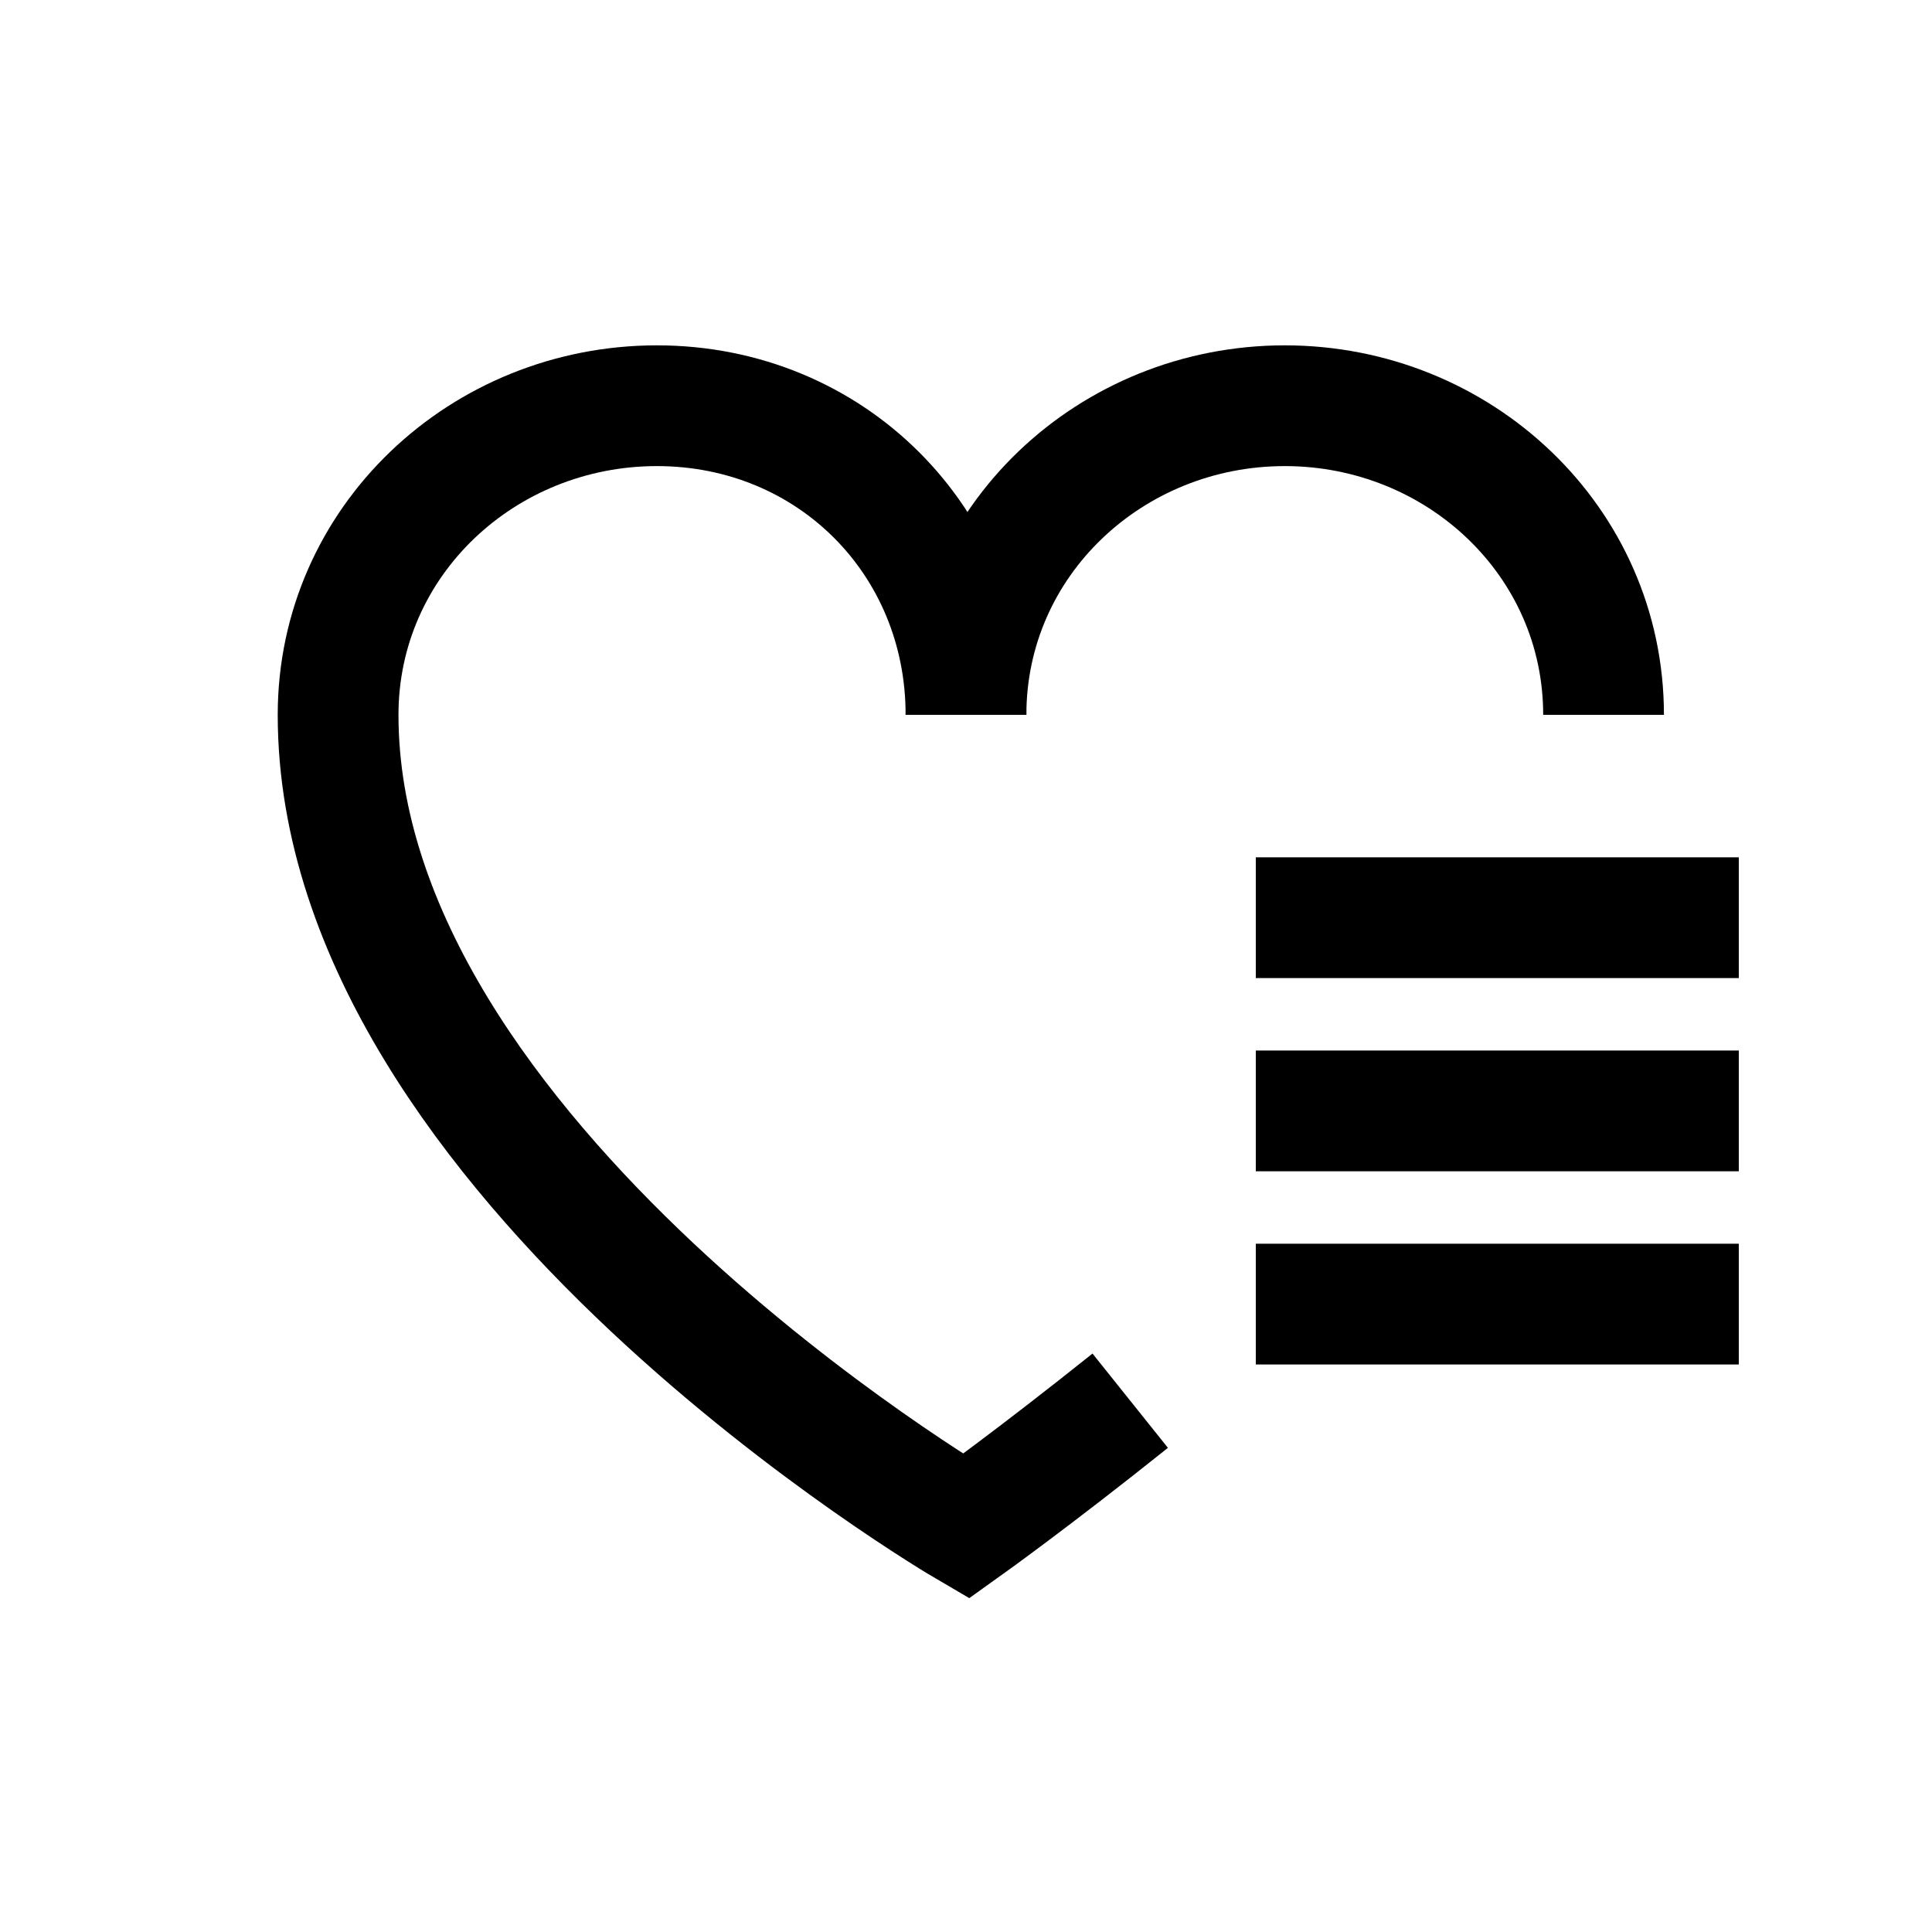
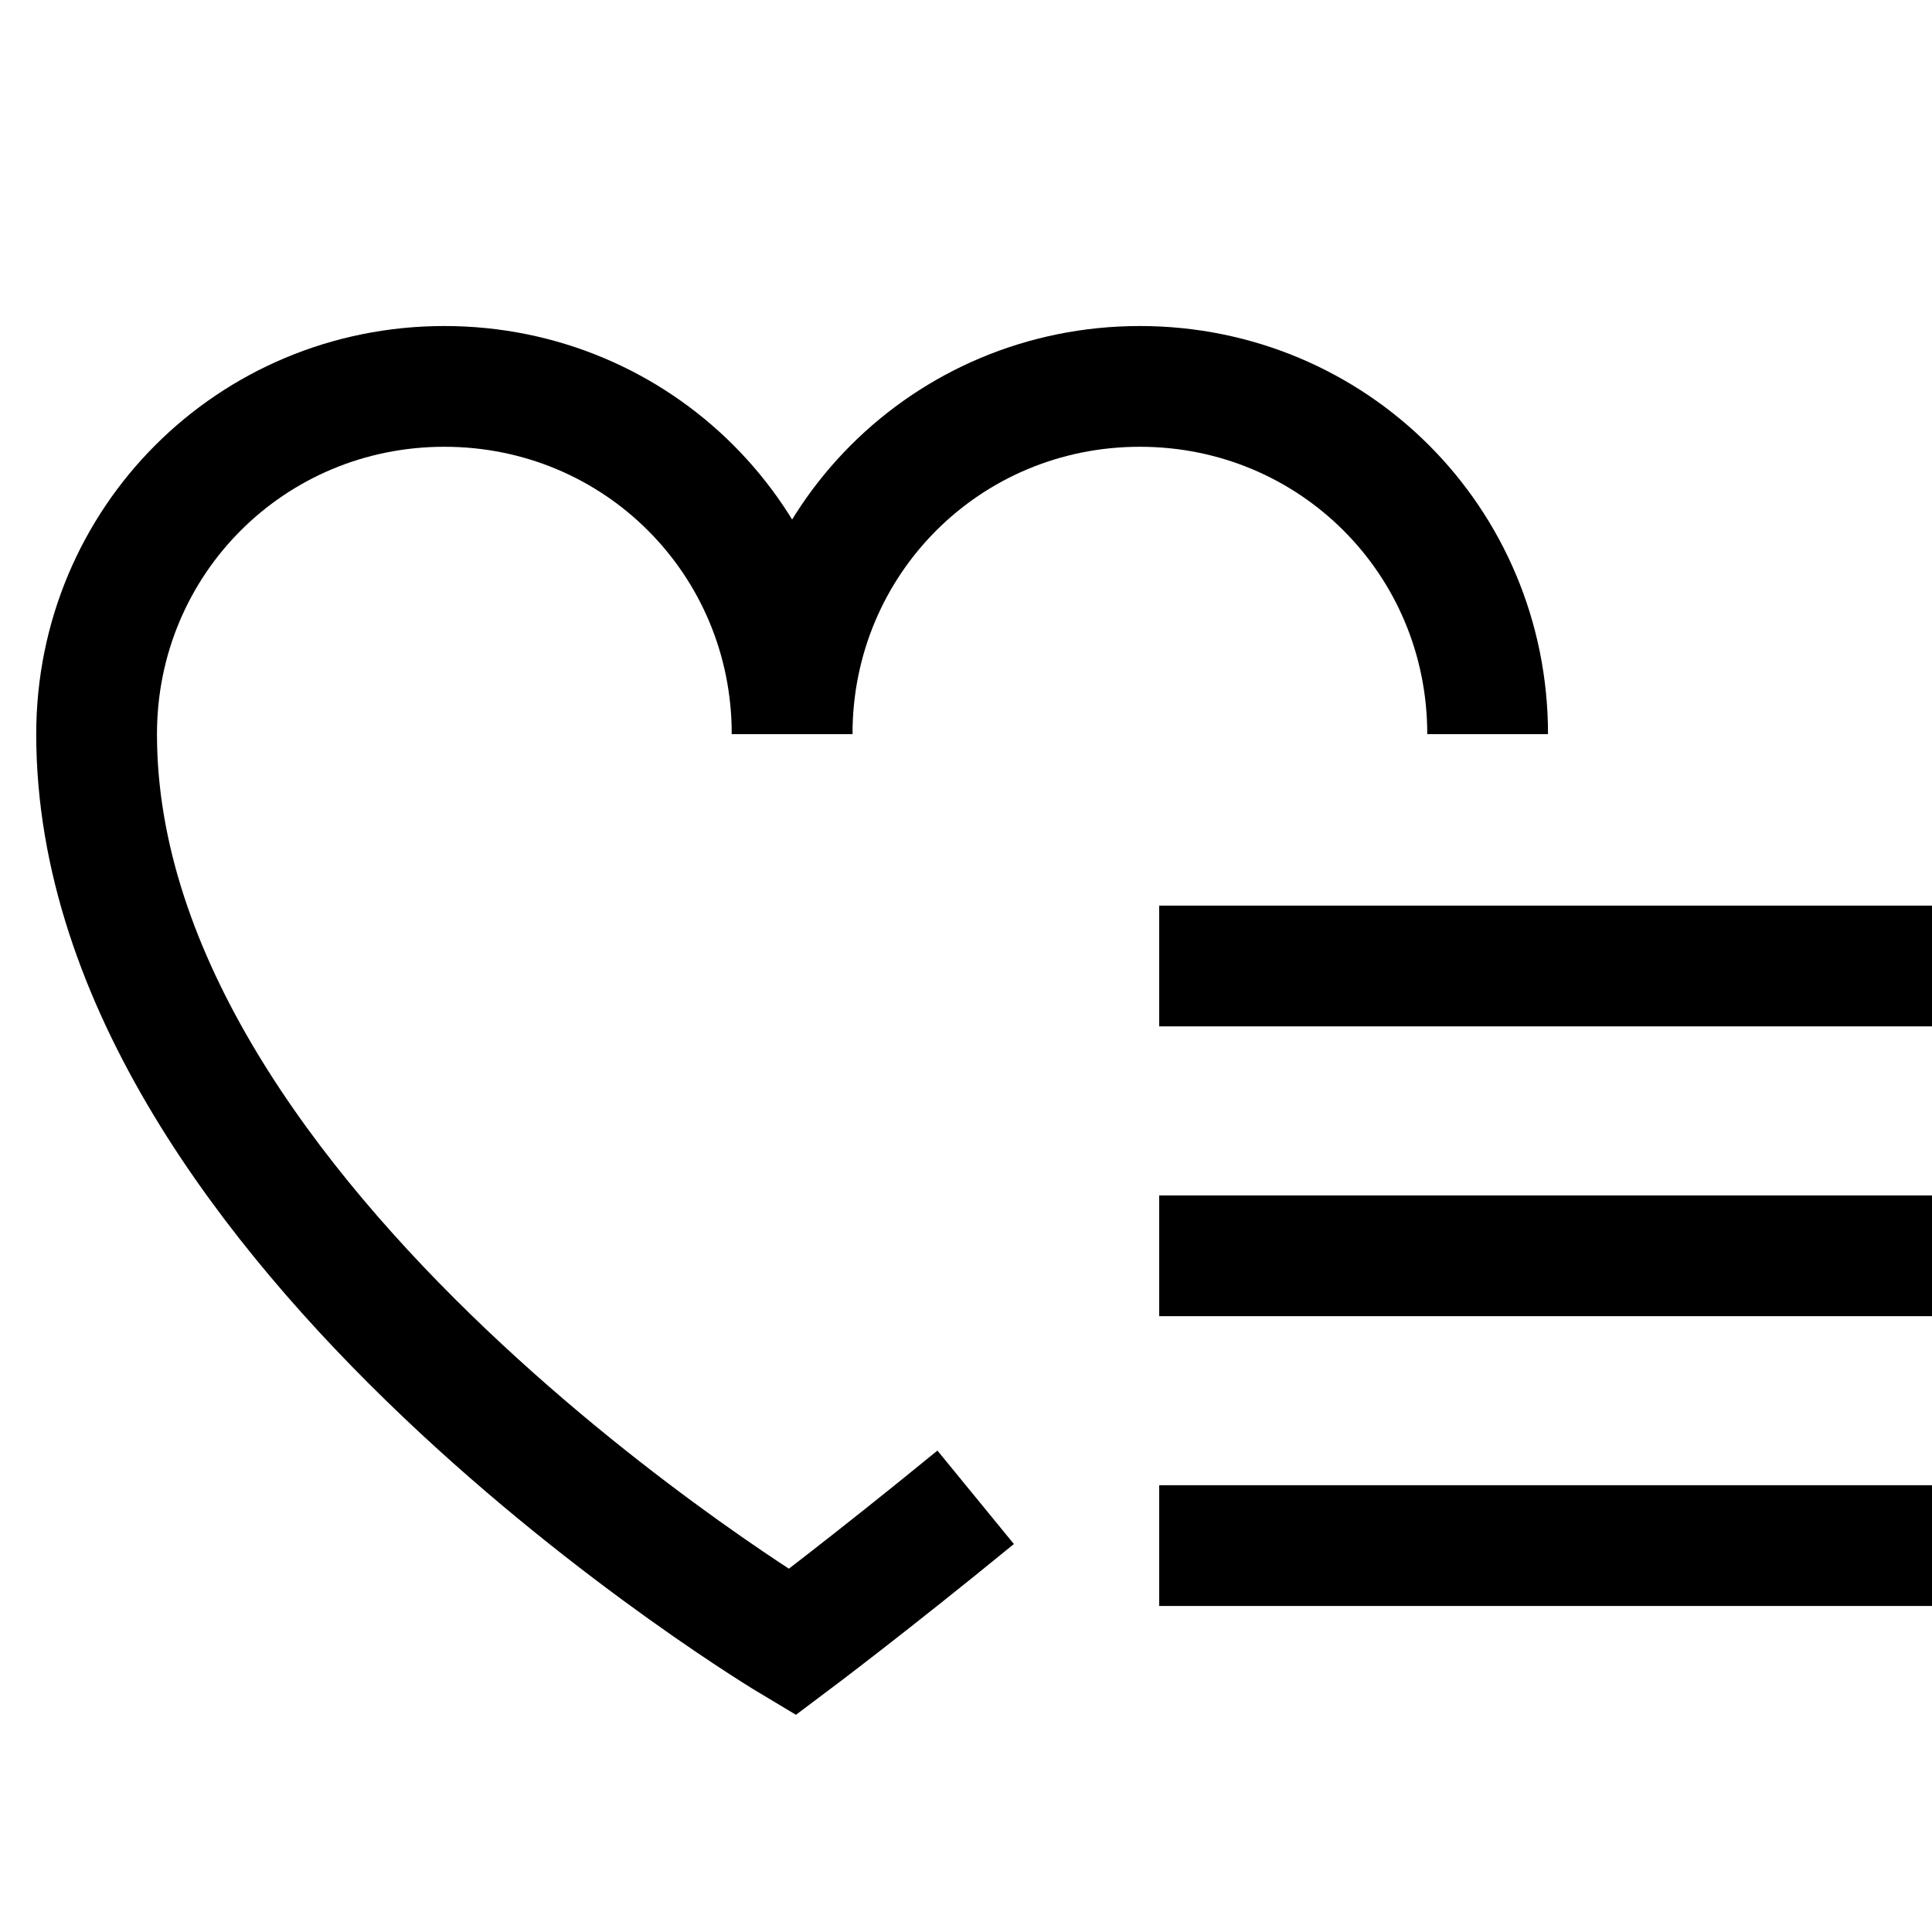
<svg xmlns="http://www.w3.org/2000/svg" class="svg-hearts svg-icon" viewBox="0 0 20 20">
  <g stroke-width="1.25" fill="none" stroke="#000">
-     <path d="M11.7,14.5c-1,0.8-1.7,1.3-1.7,1.3 S3.5,12,3.5,7.4c0-1.8,1.5-3.2,3.3-3.2S10,5.6,10,7.4" />
-     <path d="M10,7.4c0-1.8,1.5-3.2,3.3-3.2s3.3,1.4,3.3,3.2" />
+     <path d="M10.1,15.5C9,16.4,8.2,17,8.2,17S1,12.7,1,7.6 C1,5.6,2.6,4,4.6,4s3.6,1.6,3.6,3.6" />
+     <path d="M8.2,7.6c0-2,1.6-3.6,3.6-3.6s3.6,1.6,3.6,3.6" />
  </g>
  <g stroke-width="1.25" fill="none" stroke="#000">
-     <line x1="18" x2="13" y1="9.5" y2="9.5" />
-     <line x1="18" x2="13" y1="11.5" y2="11.5" />
-     <line x1="18" x2="13" y1="13.5" y2="13.5" />
+     <line x1="20" x2="12" y1="10" y2="10" />
+     <line x1="20" x2="12" y1="13" y2="13" />
+     <line x1="20" x2="12" y1="16" y2="16" />
  </g>
</svg>
